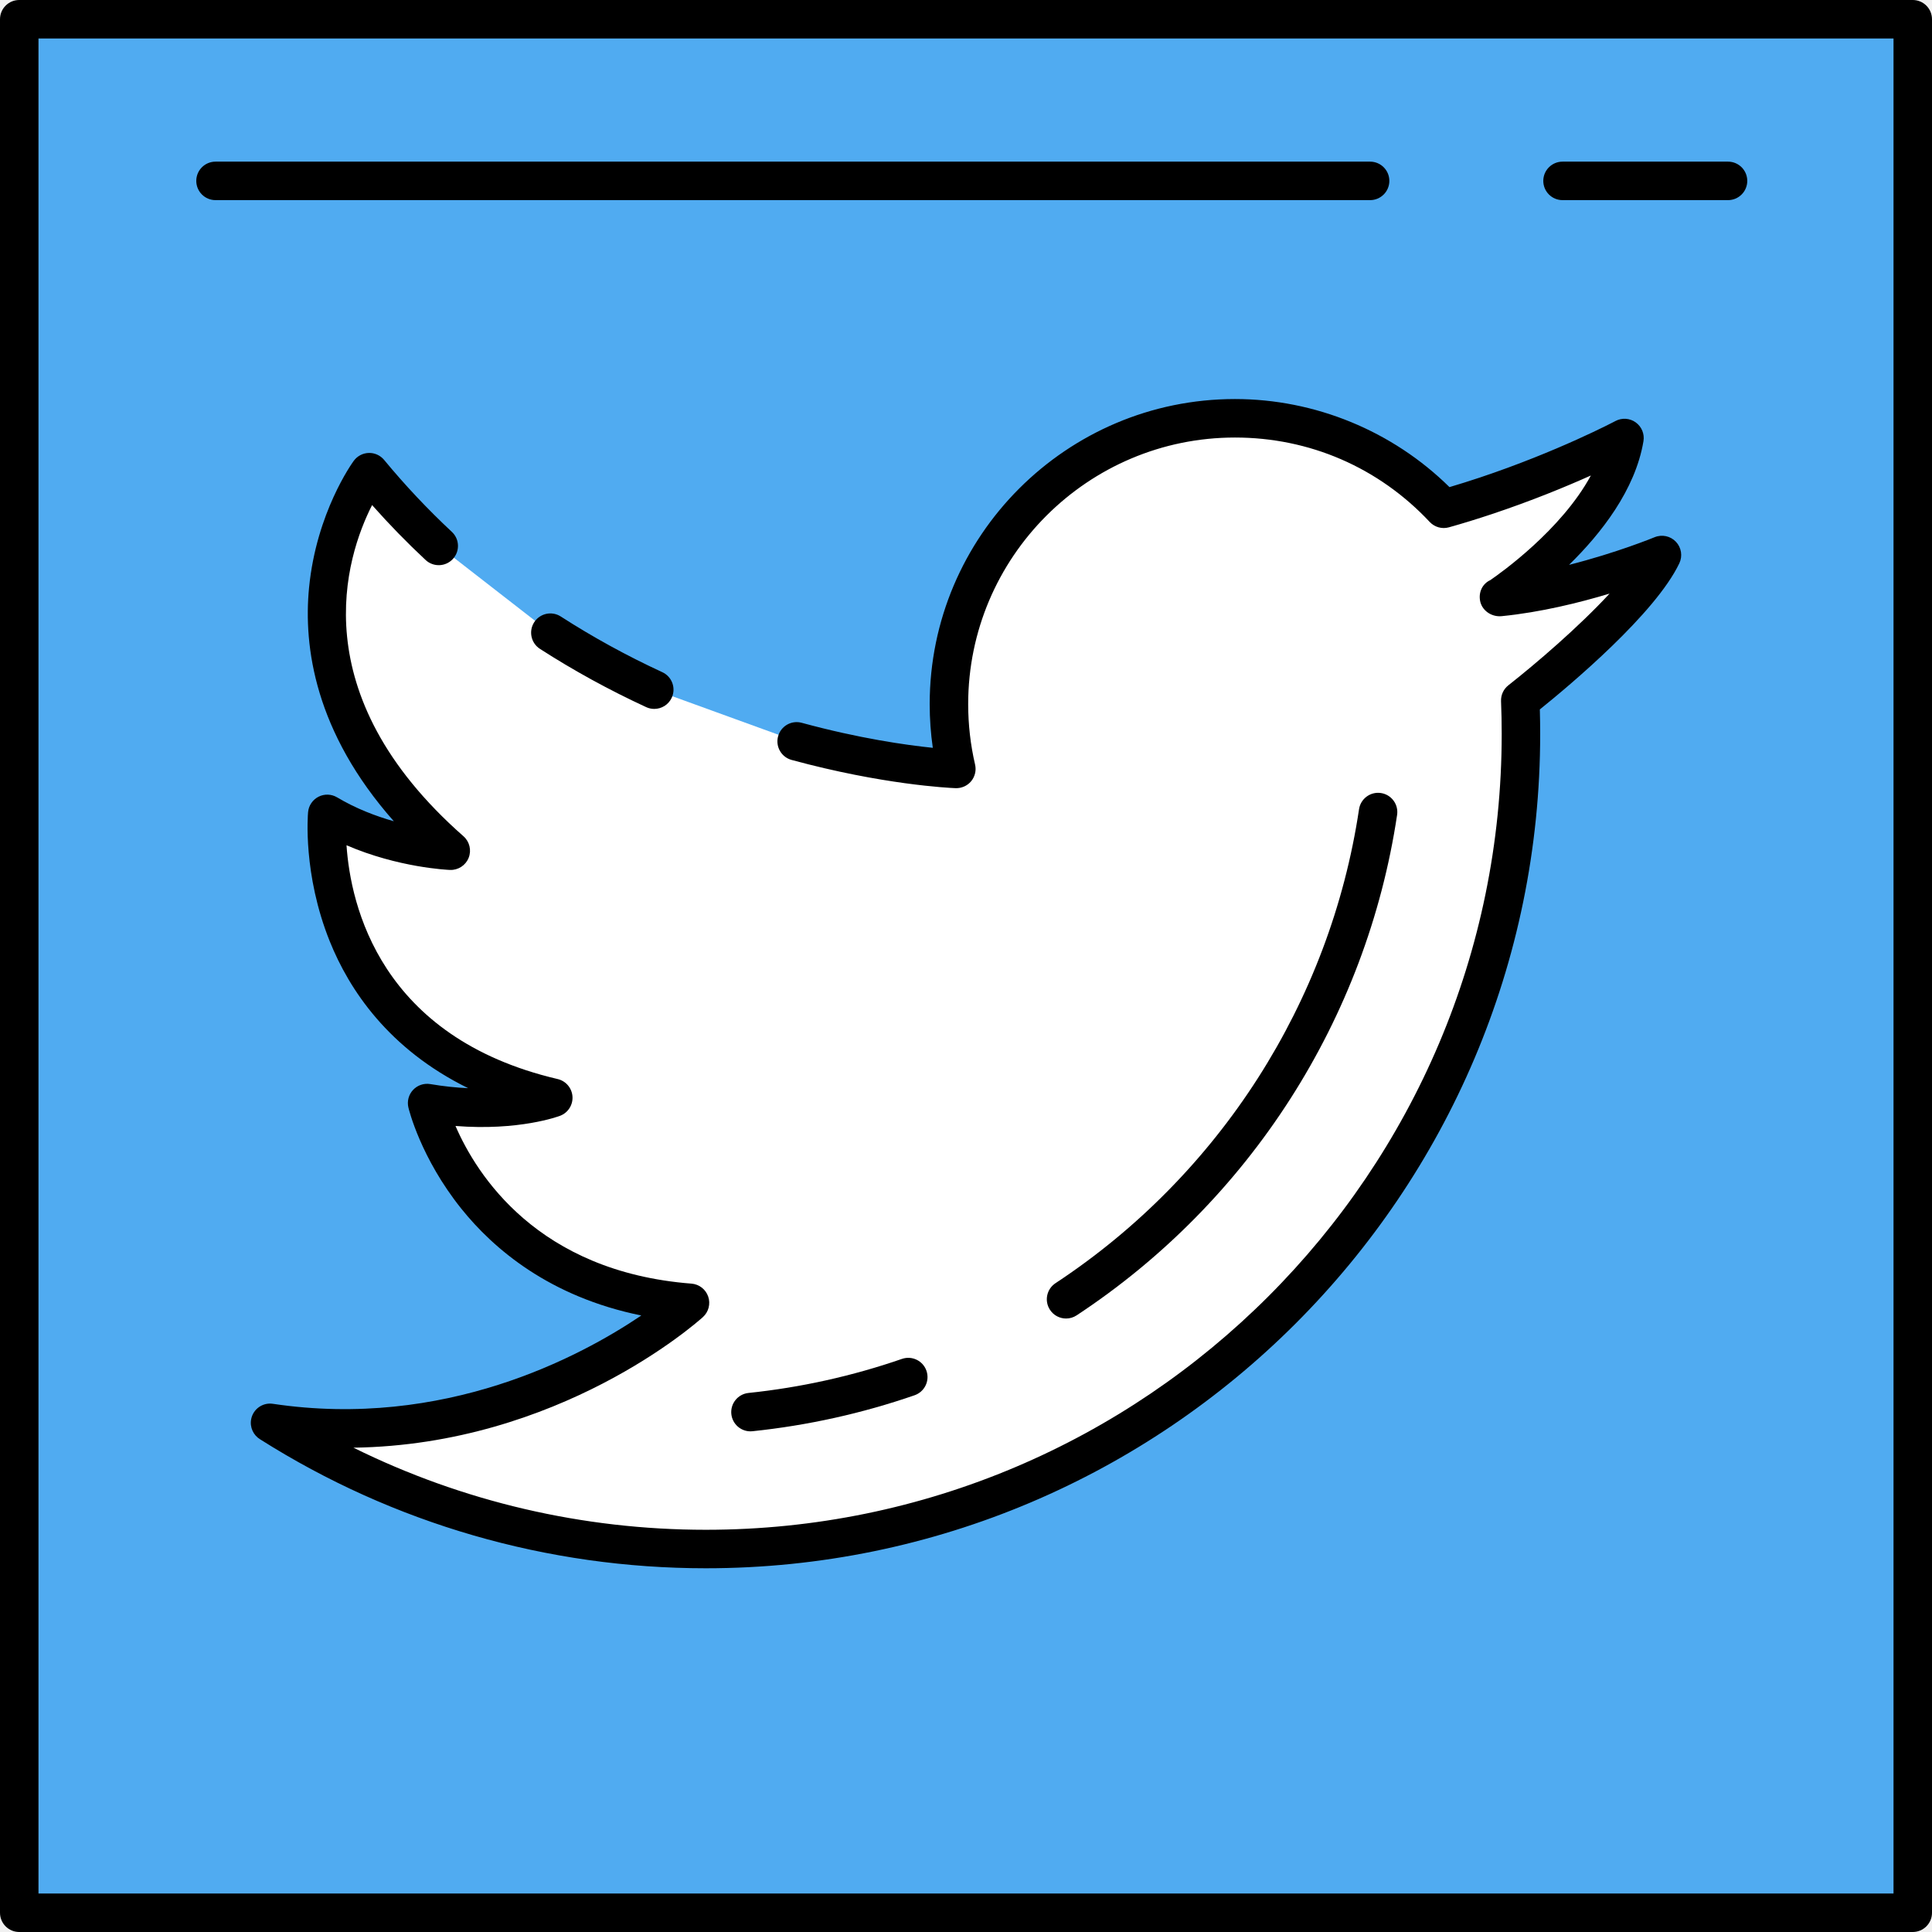
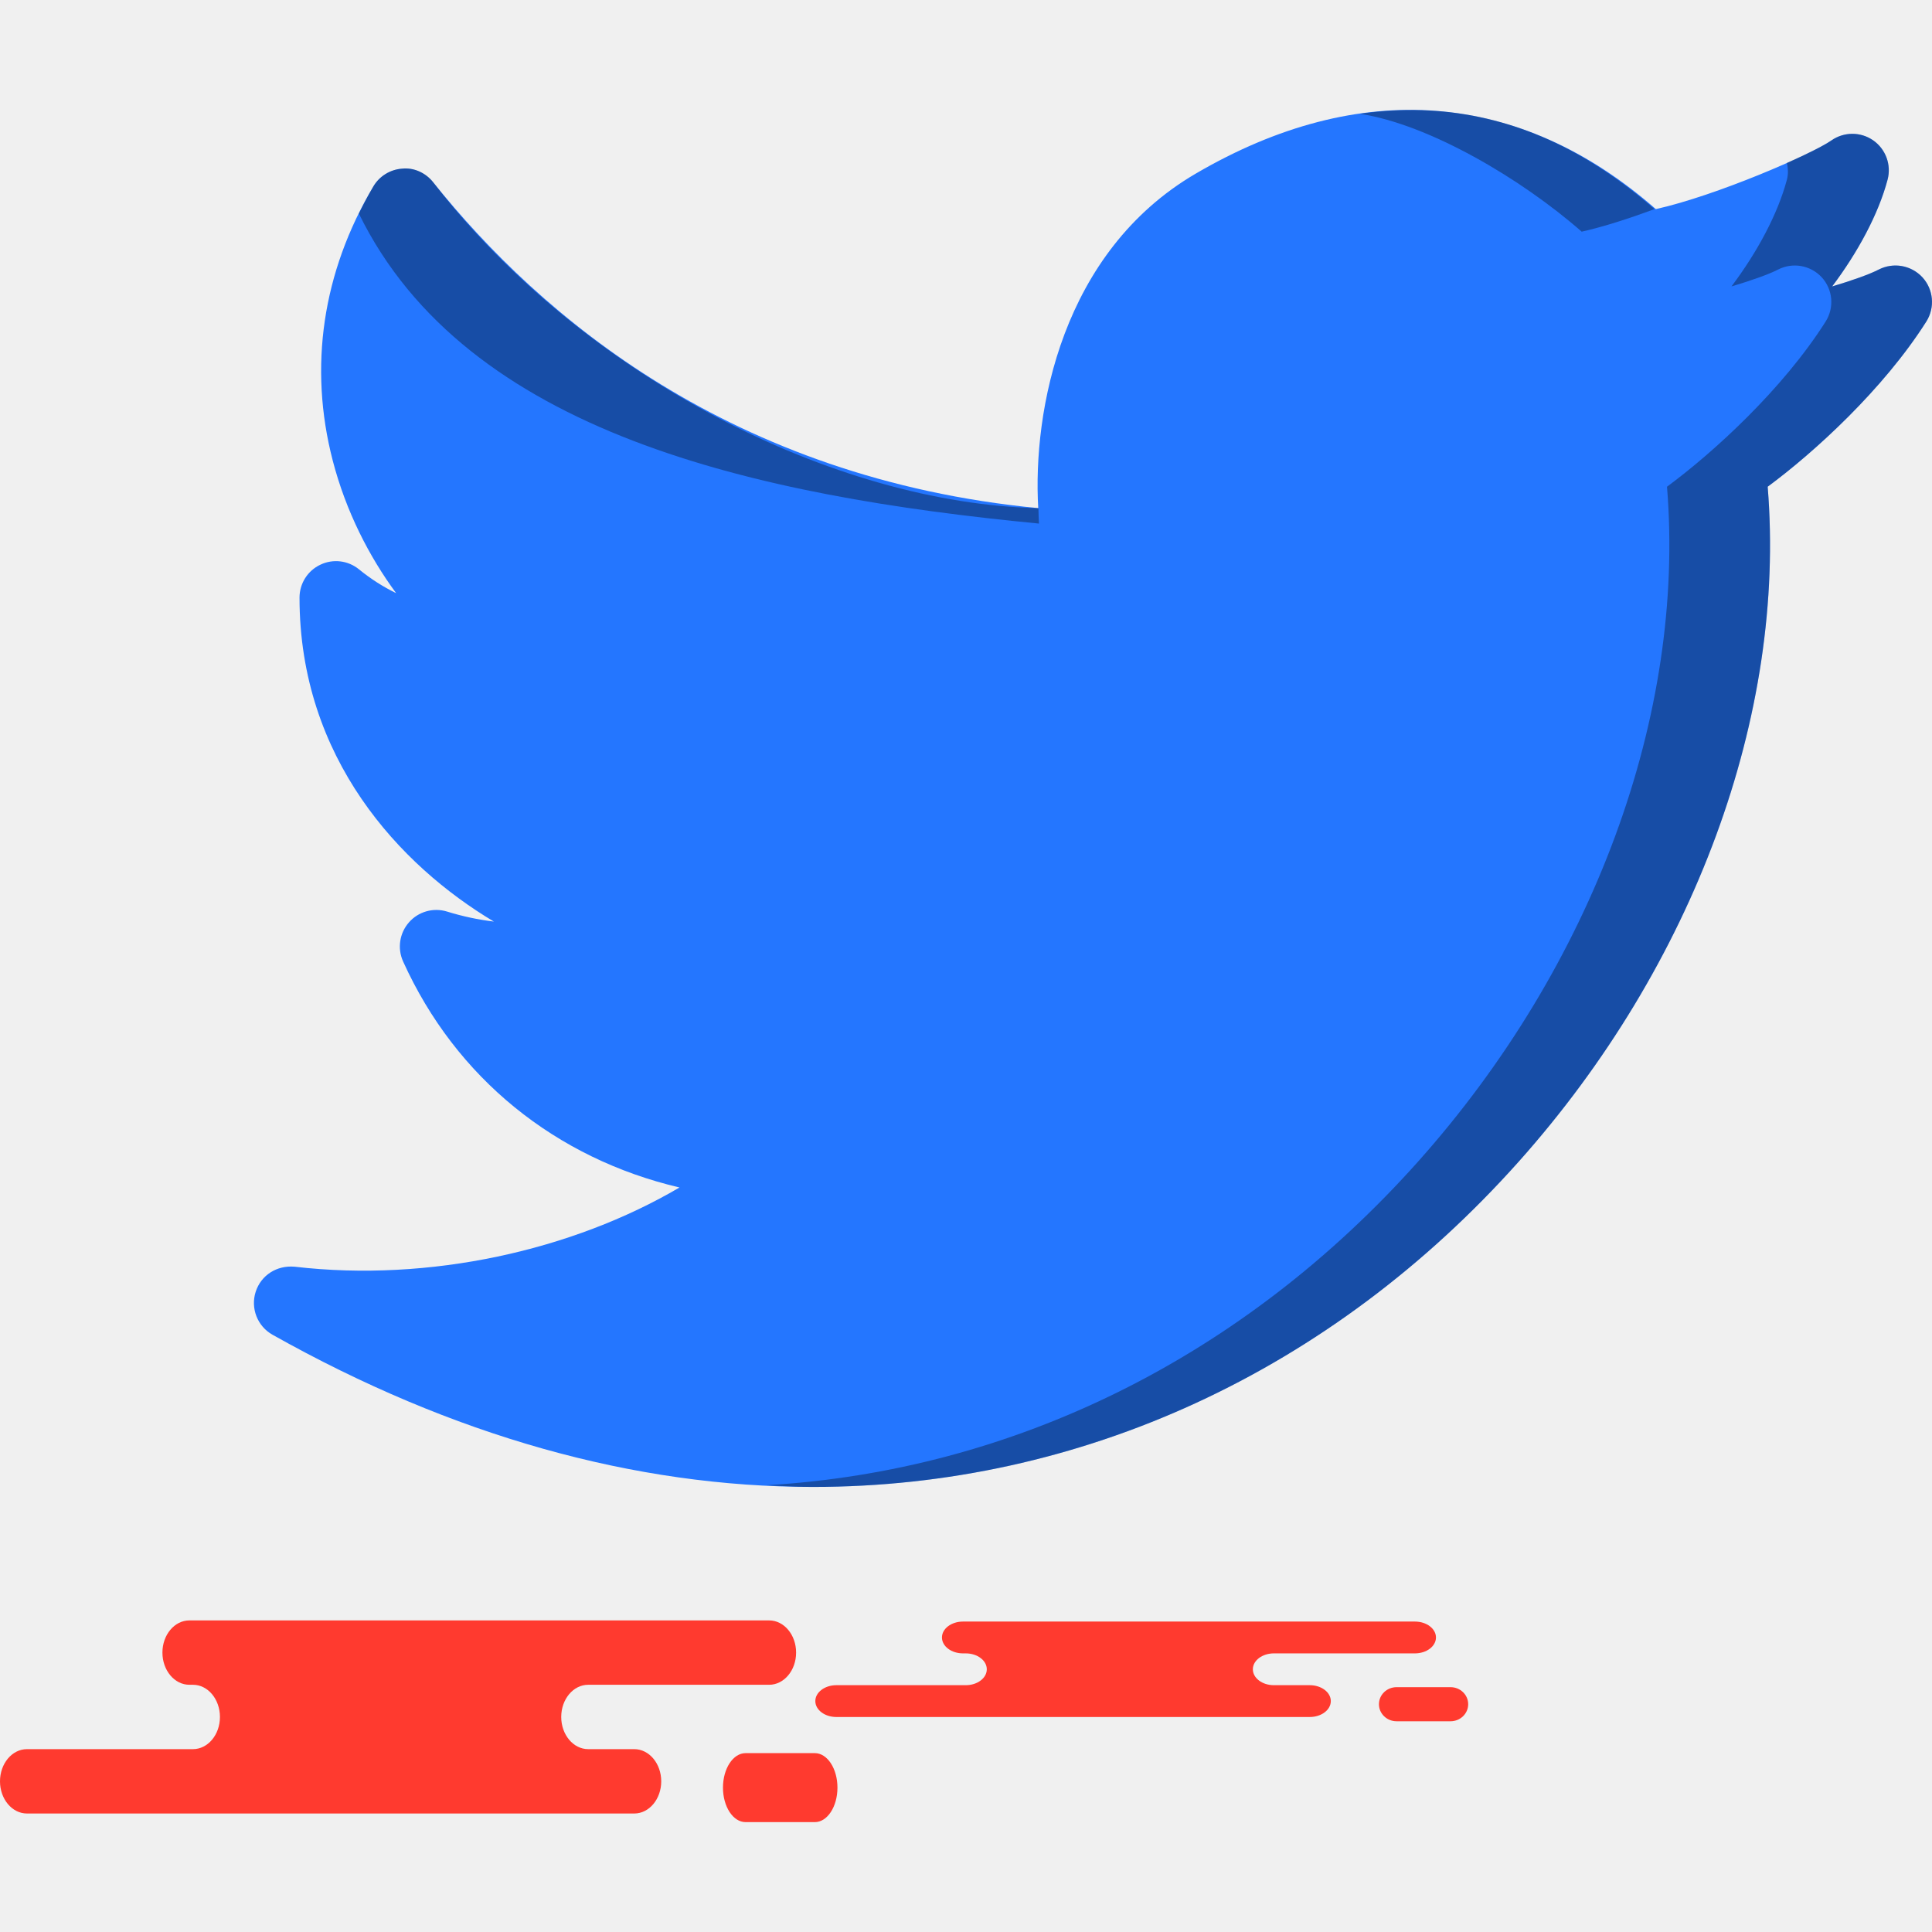
- <svg xmlns="http://www.w3.org/2000/svg" version="1.1" id="Layer_1" x="0px" y="0px" viewBox="0 0 502 502" style="enable-background:new 0 0 502 502;" xml:space="preserve">
+ <svg xmlns="http://www.w3.org/2000/svg" version="1.1" id="Capa_1" x="0px" y="0px" viewBox="0 0 217.229 217.229" style="enable-background:new 0 0 217.229 217.229;" xml:space="preserve">
  <g>
-     <g>
-       <g>
-         <rect x="5" y="5" style="fill:#50ABF1;" width="492" height="492" />
-       </g>
-       <g>
-         <path d="M497,502H5c-2.761,0-5-2.239-5-5V5c0-2.761,2.239-5,5-5h492c2.761,0,5,2.239,5,5v492C502,499.761,499.761,502,497,502z      M10,492h482V10H10V492z" />
-       </g>
-     </g>
-     <g>
-       <g>
-         <path style="fill:#FFFFFF;" d="M114,141.851c-6.211-5.791-12.259-12.159-18.042-19.162c0,0-35.518,48.492,21.171,98.354     c0,0-17.233-0.686-32.097-9.568c0,0-5.461,58.744,58.733,73.768c0,0-12.63,4.781-32.783,1.371c0,0,11.271,47.469,68.306,51.902     c0,0-45.102,40.742-109.128,31.185l0.022,0.005c32.745,20.764,71.586,32.783,113.224,32.783     c116.967,0,211.789-94.832,211.789-211.788c0-2.92-0.058-5.82-0.174-8.71c4.232-3.331,30.4-24.305,36.815-37.785     c0,0-21.254,8.83-42.05,10.908c-0.043,0-0.09,0.009-0.132,0.009c0,0,0.042-0.02,0.111-0.067     c1.919-1.282,28.709-19.52,32.335-41.249c0,0-15.029,8.023-36.072,15.04c-3.484,1.159-7.133,2.298-10.892,3.352     c-13.564-14.48-32.846-23.516-54.248-23.516c-41.054,0-74.321,33.258-74.321,74.279c0,5.788,0.664,11.423,1.924,16.832     c-2.38-0.096-18.822-0.997-41.492-7.164L170,179.197c-8.835-4.079-17.926-8.961-26.997-14.807L114,141.851z" />
-       </g>
-     </g>
-     <g>
-       <path d="M194.994,371.911c-2.529,0-4.699-1.912-4.967-4.482c-0.286-2.747,1.708-5.205,4.455-5.492    c13.595-1.418,27.014-4.396,39.883-8.85c2.611-0.902,5.458,0.481,6.36,3.09c0.903,2.609-0.48,5.457-3.09,6.36    c-13.591,4.704-27.761,7.849-42.117,9.346C195.342,371.902,195.167,371.911,194.994,371.911z M277.005,342.596    c-1.625,0-3.219-0.791-4.18-2.25c-1.519-2.306-0.881-5.407,1.424-6.926c42.606-28.072,71.355-72.962,78.876-123.16    c0.41-2.731,2.962-4.613,5.686-4.204c2.731,0.409,4.613,2.955,4.204,5.686c-7.941,53.003-38.29,100.397-83.264,130.029    C278.904,342.329,277.949,342.596,277.005,342.596z" />
-     </g>
-     <g>
-       <path d="M449,52h-43c-2.761,0-5-2.239-5-5s2.239-5,5-5h43c2.761,0,5,2.239,5,5S451.761,52,449,52z" />
-     </g>
-     <g>
-       <path d="M356,52H56c-2.761,0-5-2.239-5-5s2.239-5,5-5h300c2.761,0,5,2.239,5,5S358.761,52,356,52z" />
-     </g>
-     <g>
-       <g>
-         <path d="M183.405,407.489c-41.161,0-81.2-11.582-115.8-33.496c-1.768-1.06-2.76-3.147-2.338-5.266     c0.521-2.616,2.99-4.364,5.631-3.971c44.506,6.644,79.766-12.153,95.738-22.948c-23.85-4.828-38.445-17.355-46.793-27.78     c-10.529-13.147-13.602-25.73-13.727-26.259c-0.387-1.632,0.069-3.349,1.215-4.573c1.146-1.224,2.829-1.792,4.483-1.512     c3.537,0.599,6.827,0.927,9.835,1.066c-20.697-10.169-30.922-25.615-35.965-38.16c-7.029-17.486-5.693-32.929-5.633-33.578     c0.159-1.71,1.184-3.218,2.715-3.996c1.531-0.777,3.354-0.714,4.828,0.167c4.89,2.922,10.081,4.887,14.735,6.207     c-20.493-23.165-23.527-45.313-22.023-60.708c1.905-19.495,11.22-32.407,11.616-32.947c0.912-1.245,2.347-1.999,3.889-2.043     c1.528-0.051,3.018,0.625,4,1.814c5.436,6.582,11.355,12.87,17.596,18.688c2.02,1.883,2.13,5.047,0.247,7.067     c-1.882,2.02-5.046,2.131-7.066,0.247c-4.841-4.514-9.499-9.296-13.904-14.273c-6.835,13.44-18.414,48.974,23.744,86.054     c1.59,1.398,2.126,3.646,1.34,5.612s-2.736,3.22-4.841,3.139c-0.636-0.025-13.444-0.606-26.891-6.414     c1.05,15.547,8.705,49.946,54.864,60.749c2.142,0.501,3.705,2.344,3.85,4.539s-1.162,4.227-3.219,5.006     c-0.49,0.185-10.695,3.95-27.175,2.646c5.47,12.638,21.309,37.855,61.317,40.965c1.992,0.155,3.7,1.48,4.345,3.372     c0.645,1.891,0.102,3.984-1.381,5.324c-1.687,1.523-37.408,33.169-90.795,33.932c28.325,14.005,59.588,21.331,91.561,21.331     c114.024,0,206.79-92.765,206.79-206.788c0-2.837-0.057-5.7-0.17-8.508c-0.064-1.603,0.644-3.139,1.904-4.13     c7.181-5.652,18.228-15.098,26.292-23.823c-7.894,2.376-17.916,4.849-27.937,5.85c-0.049,0.005-0.098,0.009-0.147,0.013     c-0.167,0.015-0.329,0.022-0.482,0.022c-2.389,0-4.603-1.618-5.064-3.961c-0.448-2.271,0.572-4.473,2.646-5.433     c2.538-1.737,18.442-12.985,26.128-27.18c-6.454,2.892-15.36,6.574-25.754,10.04c-3.918,1.304-7.555,2.423-11.124,3.423     c-1.795,0.504-3.723-0.035-4.999-1.396c-13.25-14.145-31.22-21.934-50.599-21.934c-38.224,0-69.321,31.078-69.321,69.279     c0,5.308,0.604,10.589,1.794,15.697c0.354,1.521-0.022,3.119-1.017,4.322s-2.509,1.865-4.054,1.809     c-1.88-0.076-19.046-0.927-42.603-7.335c-2.665-0.725-4.237-3.473-3.512-6.137c0.725-2.665,3.472-4.24,6.137-3.512     c14.952,4.067,27.089,5.786,34.065,6.501c-0.539-3.744-0.811-7.54-0.811-11.345c0-43.714,35.583-79.279,79.321-79.279     c20.82,0,40.96,8.304,55.739,22.883c2.514-0.743,5.096-1.557,7.822-2.463c20.348-6.786,35.149-14.628,35.296-14.707     c1.68-0.895,3.725-0.76,5.271,0.352c1.546,1.111,2.328,3.004,2.014,4.882c-2.118,12.694-11.054,24.042-19.337,32.139     c12.417-3.146,22.084-7.122,22.225-7.18c1.912-0.792,4.115-0.326,5.541,1.174c1.425,1.5,1.78,3.724,0.891,5.592     c-6.213,13.056-28.29,31.575-36.246,37.98c0.06,2.116,0.091,4.248,0.091,6.366C400.194,310.239,302.943,407.489,183.405,407.489z      M169.998,184.199c-0.702,0-1.414-0.148-2.093-0.461c-9.613-4.437-18.902-9.532-27.61-15.143c-2.321-1.496-2.99-4.59-1.495-6.912     c1.496-2.321,4.589-2.991,6.912-1.495c8.316,5.359,17.193,10.228,26.384,14.47c2.507,1.157,3.601,4.128,2.444,6.635     C173.696,183.122,171.887,184.199,169.998,184.199z" />
-       </g>
+     <g id="group-139svg">
+       <path id="path-1_44_" style="fill:#FF3A2F;" d="M115.043,182.324h-6.769c-1.305,0-2.363,0.801-2.363,1.789    c0,0.988,1.058,1.789,2.363,1.789h0.315c1.305,0,2.363,0.8,2.363,1.788c0,0.987-1.058,1.788-2.363,1.788H94.037    c-1.305,0-2.364,0.801-2.364,1.788c0,0.989,1.059,1.789,2.364,1.789h17.488h35.744c1.305,0,2.364-0.8,2.364-1.789    c0-0.987-1.059-1.788-2.364-1.788h-4.038c-1.305,0-2.363-0.801-2.363-1.788c0-0.988,1.058-1.788,2.363-1.788h15.861    c1.306,0,2.364-0.801,2.364-1.789c0-0.988-1.058-1.789-2.364-1.789h-1.183H115.043z" />
+       <path id="path-2_44_" style="fill:#FF3A2F;" d="M157.026,193.534c-1.094,0-1.981-0.858-1.981-1.916    c0-1.059,0.887-1.917,1.981-1.917h6.072c1.093,0,1.981,0.858,1.981,1.917c0,1.058-0.888,1.916-1.981,1.916H157.026z" />
+       <path id="path-3_44_" style="fill:#FF3A2F;" d="M29.977,182.195h-8.683c-1.674,0-3.031,1.62-3.031,3.618s1.357,3.619,3.031,3.619    h0.404c1.674,0,3.032,1.619,3.032,3.618c0,1.999-1.358,3.619-3.032,3.619H3.032c-1.674,0-3.032,1.62-3.032,3.618    c0,1.999,1.358,3.619,3.032,3.619h22.432h45.851c1.674,0,3.032-1.62,3.032-3.619c0-1.998-1.358-3.618-3.032-3.618h-5.18    c-1.675,0-3.032-1.62-3.032-3.619c0-1.999,1.357-3.618,3.032-3.618h20.346c1.674,0,3.031-1.621,3.031-3.619    s-1.357-3.618-3.031-3.618h-1.519H29.977z" />
+       <path id="path-4_44_" style="fill:#FF3A2F;" d="M83.831,204.875c-1.404,0-2.542-1.736-2.542-3.878s1.138-3.879,2.542-3.879h7.788    c1.403,0,2.542,1.737,2.542,3.879s-1.139,3.878-2.542,3.878H83.831z" />
+       <path id="path-5_44_" style="fill:#2476FF;" d="M91.39,167.187c-20.093,0-40.529-5.751-60.749-17.112    c-1.698-0.953-2.491-2.979-1.891-4.837c0.602-1.85,2.355-2.988,4.374-2.813c15.198,1.77,31.252-1.842,43.276-8.907    c-13.907-3.27-25.146-12.296-31.075-25.411c-0.665-1.465-0.409-3.187,0.657-4.398c1.05-1.209,2.74-1.691,4.278-1.217    c1.755,0.545,3.541,0.921,5.271,1.128C44.98,97.326,33.677,85.26,33.677,67.197c0-1.587,0.913-3.029,2.339-3.701    c1.434-0.69,3.125-0.481,4.35,0.521c1.315,1.073,2.724,1.97,4.174,2.675c-3.02-4.093-5.64-9.174-7.129-14.909    c-2.732-10.526-1.154-21.18,4.566-30.818c0.68-1.162,1.898-1.906,3.237-2.002c1.313-0.145,2.643,0.472,3.491,1.529    c12.074,15.085,33.526,33.31,68.032,36.642c-0.633-10.918,2.643-28.814,17.72-37.619c18.418-10.768,36.482-9.357,51.72,3.997    c6.794-1.513,17.52-6.168,19.739-7.722c1.425-0.993,3.293-0.986,4.702-0.008c1.41,0.987,2.059,2.748,1.618,4.414    c-1.025,3.869-3.34,8.163-6.232,12.009c2.291-0.681,4.214-1.37,5.239-1.899c1.651-0.841,3.645-0.488,4.911,0.874    c1.25,1.37,1.426,3.396,0.442,4.966c-4.832,7.627-12.627,14.731-17.843,18.578c2.092,25.602-8.267,53.784-28.006,75.9    c-21.053,23.578-49.228,36.563-79.342,36.563H91.39z" />
+       <path id="path-6_43_" style="opacity:0.35;enable-background:new    ;" d="M177.842,26.048c2.419-0.539,5.334-1.482,8.189-2.536    c-11.286-9.864-22.489-12.24-33.13-10.714C160.637,13.966,171.018,20.067,177.842,26.048z" />
+       <path id="path-7_42_" style="opacity:0.35;enable-background:new    ;" d="M116.818,58.87c-0.032-0.557-0.048-1.143-0.058-1.736    C93.964,56.64,65.678,42.499,48.705,20.492c-0.828-1.073-2.178-1.674-3.491-1.53c-1.339,0.097-2.557,0.843-3.237,2.003    c-0.596,1.005-1.12,2.024-1.626,3.05C52.442,48.721,84.961,55.793,116.818,58.87z" />
+       <path id="path-8_31_" style="opacity:0.35;enable-background:new    ;" d="M216.154,31.18c-1.266-1.362-3.26-1.715-4.911-0.874    c-1.025,0.529-2.948,1.218-5.239,1.899c2.892-3.846,5.207-8.14,6.232-12.009c0.441-1.666-0.208-3.427-1.618-4.414    c-1.409-0.978-3.277-0.985-4.702,0.008c-0.781,0.547-2.648,1.486-4.996,2.53c0.128,0.612,0.163,1.246-0.004,1.876    c-1.025,3.869-3.34,8.163-6.233,12.009c2.291-0.681,4.214-1.37,5.24-1.899c1.65-0.841,3.645-0.488,4.91,0.874    c1.251,1.37,1.427,3.396,0.442,4.967c-4.831,7.626-12.626,14.73-17.842,18.577c2.091,25.602-8.267,53.784-28.006,75.902    c-19.634,21.987-45.465,34.752-73.283,36.374c1.75,0.086,3.5,0.187,5.246,0.187h0.015c30.114,0,58.289-12.985,79.342-36.561    c19.739-22.118,30.098-50.3,28.006-75.902c5.216-3.847,13.011-10.951,17.843-18.577C217.58,34.576,217.404,32.55,216.154,31.18z" />
    </g>
  </g>
  <g>
</g>
  <g>
</g>
  <g>
</g>
  <g>
</g>
  <g>
</g>
  <g>
</g>
  <g>
</g>
  <g>
</g>
  <g>
</g>
  <g>
</g>
  <g>
</g>
  <g>
</g>
  <g>
</g>
  <g>
</g>
  <g>
</g>
</svg>
